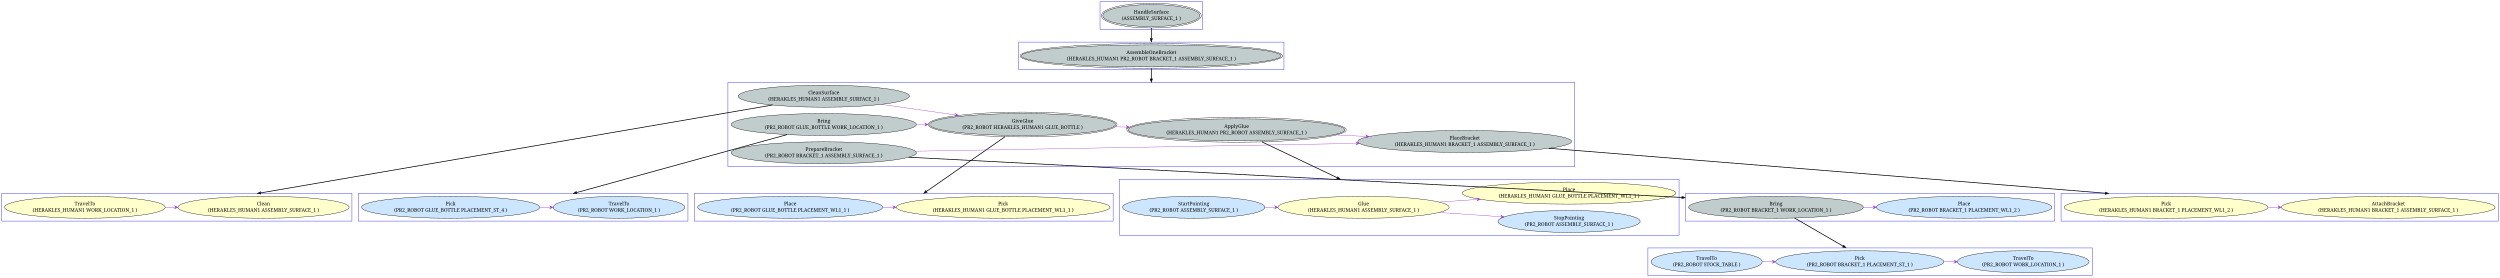
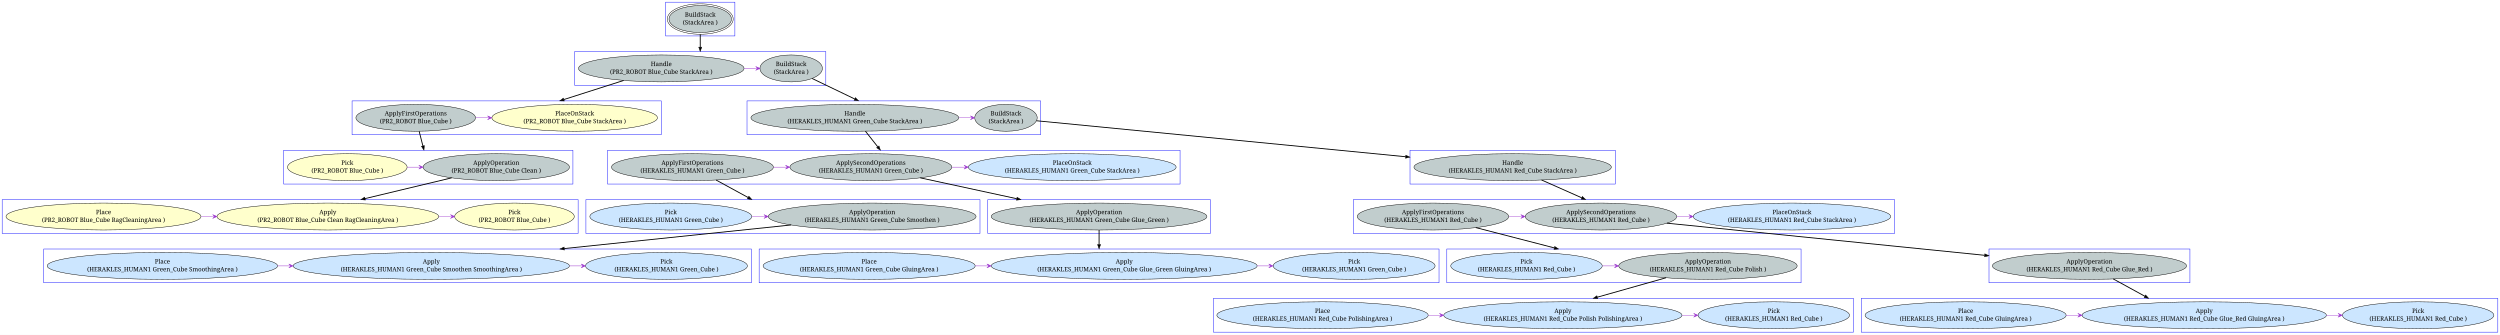
- <svg xmlns="http://www.w3.org/2000/svg" width="7068pt" height="784pt" viewBox="0.00 0.00 7068.00 784.00">
-   <g id="graph1" class="graph" transform="scale(1 1) rotate(0) translate(4 780)">
-     <polygon fill="white" stroke="white" points="-4,5 -4,-780 7065,-780 7065,5 -4,5" />
+ <svg xmlns="http://www.w3.org/2000/svg" width="5773pt" height="772pt" viewBox="0.00 0.00 5773.00 772.00">
+   <g id="graph1" class="graph" transform="scale(1 1) rotate(0) translate(4 768)">
+     <polygon fill="white" stroke="white" points="-4,5 -4,-768 5770,-768 5770,5 -4,5" />
    <g id="node1" class="node">
-       <polygon fill="none" stroke="blue" points="991,-233 1,-233 1,-155 991,-155 991,-233" />
-       <text text-anchor="middle" x="496" y="-190.4" font-family="Times Roman,serif" font-size="14.00"> </text>
+       <polygon fill="none" stroke="blue" points="1693,-763.002 1533,-763.002 1533,-685.002 1693,-685.002 1693,-763.002" />
+       <text text-anchor="middle" x="1613" y="-720.402" font-family="Times Roman,serif" font-size="14.00"> </text>
    </g>
    <g id="node2" class="node">
-       <polygon fill="none" stroke="blue" points="1941,-233 1009,-233 1009,-155 1941,-155 1941,-233" />
-       <text text-anchor="middle" x="1475" y="-190.4" font-family="Times Roman,serif" font-size="14.00"> </text>
+       <polygon fill="none" stroke="blue" points="1331,-307 1,-307 1,-229 1331,-229 1331,-307" />
+       <text text-anchor="middle" x="666" y="-264.4" font-family="Times Roman,serif" font-size="14.00"> </text>
    </g>
    <g id="node3" class="node">
-       <polygon fill="none" stroke="blue" points="3143,-233 1959,-233 1959,-155 3143,-155 3143,-233" />
-       <text text-anchor="middle" x="2551" y="-190.4" font-family="Times Roman,serif" font-size="14.00"> </text>
+       <polygon fill="none" stroke="blue" points="2399,-535 1721,-535 1721,-457 2399,-457 2399,-535" />
+       <text text-anchor="middle" x="2060" y="-492.4" font-family="Times Roman,serif" font-size="14.00"> </text>
    </g>
    <g id="node4" class="node">
-       <polygon fill="none" stroke="blue" points="4743,-273 3161,-273 3161,-115 4743,-115 4743,-273" />
-       <text text-anchor="middle" x="3952" y="-190.4" font-family="Times Roman,serif" font-size="14.00"> </text>
+       <polygon fill="none" stroke="blue" points="2721,-421 1399,-421 1399,-343 2721,-343 2721,-421" />
+       <text text-anchor="middle" x="2060" y="-378.4" font-family="Times Roman,serif" font-size="14.00"> </text>
    </g>
    <g id="node5" class="node">
-       <polygon fill="none" stroke="blue" points="3396,-774.998 3106,-774.998 3106,-696.998 3396,-696.998 3396,-774.998" />
-       <text text-anchor="middle" x="3251" y="-732.398" font-family="Times Roman,serif" font-size="14.00"> </text>
+       <polygon fill="none" stroke="blue" points="2259,-307 1349,-307 1349,-229 2259,-229 2259,-307" />
+       <text text-anchor="middle" x="1804" y="-264.4" font-family="Times Roman,serif" font-size="14.00"> </text>
    </g>
    <g id="node6" class="node">
-       <polygon fill="none" stroke="blue" points="3626,-661 2876,-661 2876,-583 3626,-583 3626,-661" />
-       <text text-anchor="middle" x="3251" y="-618.4" font-family="Times Roman,serif" font-size="14.00"> </text>
+       <polygon fill="none" stroke="blue" points="1903,-649 1323,-649 1323,-571 1903,-571 1903,-649" />
+       <text text-anchor="middle" x="1613" y="-606.4" font-family="Times Roman,serif" font-size="14.00"> </text>
    </g>
    <g id="node7" class="node">
-       <polygon fill="none" stroke="blue" points="5805,-233 4761,-233 4761,-155 5805,-155 5805,-233" />
-       <text text-anchor="middle" x="5283" y="-190.4" font-family="Times Roman,serif" font-size="14.00"> </text>
+       <polygon fill="none" stroke="blue" points="1731,-193 97.003,-193 97.003,-115 1731,-115 1731,-193" />
+       <text text-anchor="middle" x="914.003" y="-150.4" font-family="Times Roman,serif" font-size="14.00"> </text>
    </g>
    <g id="node8" class="node">
-       <polygon fill="none" stroke="blue" points="5911,-79 4655,-79 4655,-1 5911,-1 5911,-79" />
-       <text text-anchor="middle" x="5283" y="-36.4" font-family="Times Roman,serif" font-size="14.00"> </text>
+       <polygon fill="none" stroke="blue" points="2791,-307 2277,-307 2277,-229 2791,-229 2791,-307" />
+       <text text-anchor="middle" x="2534" y="-264.4" font-family="Times Roman,serif" font-size="14.00"> </text>
    </g>
    <g id="node9" class="node">
-       <polygon fill="none" stroke="blue" points="4448,-547 2054,-547 2054,-309 4448,-309 4448,-547" />
-       <text text-anchor="middle" x="3251" y="-424.4" font-family="Times Roman,serif" font-size="14.00"> </text>
+       <polygon fill="none" stroke="blue" points="3319,-193 1749,-193 1749,-115 3319,-115 3319,-193" />
+       <text text-anchor="middle" x="2534" y="-150.4" font-family="Times Roman,serif" font-size="14.00"> </text>
    </g>
    <g id="node10" class="node">
-       <polygon fill="none" stroke="blue" points="7059,-233 5823,-233 5823,-155 7059,-155 7059,-233" />
-       <text text-anchor="middle" x="6441" y="-190.4" font-family="Times Roman,serif" font-size="14.00"> </text>
+       <polygon fill="none" stroke="blue" points="3726,-421 3252,-421 3252,-343 3726,-343 3726,-421" />
+       <text text-anchor="middle" x="3489" y="-378.4" font-family="Times Roman,serif" font-size="14.00"> </text>
    </g>
    <g id="node11" class="node">
-       <ellipse fill="#c1cdcd" stroke="black" cx="3251" cy="-735.998" rx="137.179" ry="31.113" />
-       <ellipse fill="none" stroke="black" cx="3251" cy="-735.998" rx="141.179" ry="35.113" />
-       <text text-anchor="middle" x="3251" y="-741.398" font-family="Times Roman,serif" font-size="14.00">HandleSurface</text>
-       <text text-anchor="middle" x="3251" y="-723.398" font-family="Times Roman,serif" font-size="14.00">(ASSEMBLY_SURFACE_1 )</text>
+       <polygon fill="none" stroke="blue" points="4371,-307 3121,-307 3121,-229 4371,-229 4371,-307" />
+       <text text-anchor="middle" x="3746" y="-264.4" font-family="Times Roman,serif" font-size="14.00"> </text>
    </g>
    <g id="node12" class="node">
-       <ellipse fill="#c1cdcd" stroke="black" cx="3251" cy="-622" rx="367" ry="31.113" />
-       <ellipse fill="none" stroke="black" cx="3251" cy="-622" rx="371" ry="35.113" />
-       <text text-anchor="middle" x="3251" y="-627.4" font-family="Times Roman,serif" font-size="14.00">AssembleOneBracket</text>
-       <text text-anchor="middle" x="3251" y="-609.4" font-family="Times Roman,serif" font-size="14.00">(HERAKLES_HUMAN1 PR2_ROBOT BRACKET_1 ASSEMBLY_SURFACE_1 )</text>
+       <polygon fill="none" stroke="blue" points="4155,-193 3337,-193 3337,-115 4155,-115 4155,-193" />
+       <text text-anchor="middle" x="3746" y="-150.4" font-family="Times Roman,serif" font-size="14.00"> </text>
    </g>
    <g id="node13" class="node">
-       <ellipse fill="#c1cdcd" stroke="black" cx="2325" cy="-508" rx="242" ry="31.113" />
-       <text text-anchor="middle" x="2325" y="-513.4" font-family="Times Roman,serif" font-size="14.00">CleanSurface</text>
-       <text text-anchor="middle" x="2325" y="-495.4" font-family="Times Roman,serif" font-size="14.00">(HERAKLES_HUMAN1 ASSEMBLY_SURFACE_1 )</text>
+       <polygon fill="none" stroke="blue" points="4276,-79 2798,-79 2798,-1 4276,-1 4276,-79" />
+       <text text-anchor="middle" x="3537" y="-36.4" font-family="Times Roman,serif" font-size="14.00"> </text>
    </g>
    <g id="node14" class="node">
-       <ellipse fill="#c1cdcd" stroke="black" cx="2325" cy="-428" rx="261.837" ry="31.113" />
-       <text text-anchor="middle" x="2325" y="-433.4" font-family="Times Roman,serif" font-size="14.00">Bring</text>
-       <text text-anchor="middle" x="2325" y="-415.4" font-family="Times Roman,serif" font-size="14.00">(PR2_ROBOT GLUE_BOTTLE WORK_LOCATION_1 )</text>
+       <polygon fill="none" stroke="blue" points="1523,-535 809.003,-535 809.003,-457 1523,-457 1523,-535" />
+       <text text-anchor="middle" x="1166" y="-492.4" font-family="Times Roman,serif" font-size="14.00"> </text>
    </g>
    <g id="node15" class="node">
-       <ellipse fill="#c1cdcd" stroke="black" cx="2887" cy="-428" rx="263.044" ry="31.113" />
-       <ellipse fill="none" stroke="black" cx="2887" cy="-428" rx="267.044" ry="35.113" />
-       <text text-anchor="middle" x="2887" y="-433.4" font-family="Times Roman,serif" font-size="14.00">GiveGlue</text>
-       <text text-anchor="middle" x="2887" y="-415.4" font-family="Times Roman,serif" font-size="14.00">(PR2_ROBOT HERAKLES_HUMAN1 GLUE_BOTTLE )</text>
+       <polygon fill="none" stroke="blue" points="5053,-193 4589,-193 4589,-115 5053,-115 5053,-193" />
+       <text text-anchor="middle" x="4821" y="-150.4" font-family="Times Roman,serif" font-size="14.00"> </text>
    </g>
    <g id="node16" class="node">
-       <ellipse fill="#c1cdcd" stroke="black" cx="3492" cy="-413.001" rx="306.177" ry="31.113" />
-       <ellipse fill="none" stroke="black" cx="3492" cy="-413.001" rx="310.177" ry="35.113" />
-       <text text-anchor="middle" x="3492" y="-418.401" font-family="Times Roman,serif" font-size="14.00">ApplyGlue</text>
-       <text text-anchor="middle" x="3492" y="-400.401" font-family="Times Roman,serif" font-size="14.00">(HERAKLES_HUMAN1 PR2_ROBOT ASSEMBLY_SURFACE_1 )</text>
+       <polygon fill="none" stroke="blue" points="5764,-79 4294,-79 4294,-1 5764,-1 5764,-79" />
+       <text text-anchor="middle" x="5029" y="-36.4" font-family="Times Roman,serif" font-size="14.00"> </text>
    </g>
    <g id="node17" class="node">
-       <ellipse fill="#c1cdcd" stroke="black" cx="2325" cy="-348" rx="261.837" ry="31.113" />
-       <text text-anchor="middle" x="2325" y="-353.4" font-family="Times Roman,serif" font-size="14.00">PrepareBracket</text>
-       <text text-anchor="middle" x="2325" y="-335.4" font-family="Times Roman,serif" font-size="14.00">(PR2_ROBOT BRACKET_1 ASSEMBLY_SURFACE_1 )</text>
+       <polygon fill="none" stroke="blue" points="1319,-421 651.002,-421 651.002,-343 1319,-343 1319,-421" />
+       <text text-anchor="middle" x="985.002" y="-378.4" font-family="Times Roman,serif" font-size="14.00"> </text>
    </g>
    <g id="node18" class="node">
-       <ellipse fill="#c1cdcd" stroke="black" cx="4137" cy="-380" rx="302.141" ry="31.113" />
-       <text text-anchor="middle" x="4137" y="-385.4" font-family="Times Roman,serif" font-size="14.00">PlaceBracket</text>
-       <text text-anchor="middle" x="4137" y="-367.4" font-family="Times Roman,serif" font-size="14.00">(HERAKLES_HUMAN1 BRACKET_1 ASSEMBLY_SURFACE_1 )</text>
+       <ellipse fill="#c1cdcd" stroke="black" cx="1613" cy="-724.002" rx="72.125" ry="31.113" />
+       <ellipse fill="none" stroke="black" cx="1613" cy="-724.002" rx="76.125" ry="35.113" />
+       <text text-anchor="middle" x="1613" y="-729.402" font-family="Times Roman,serif" font-size="14.00">BuildStack</text>
+       <text text-anchor="middle" x="1613" y="-711.402" font-family="Times Roman,serif" font-size="14.00">(StackArea )</text>
    </g>
    <g id="node19" class="node">
-       <ellipse fill="#ffffcc" stroke="black" cx="236" cy="-194" rx="227" ry="31.113" />
-       <text text-anchor="middle" x="236" y="-199.4" font-family="Times Roman,serif" font-size="14.00">TravelTo</text>
-       <text text-anchor="middle" x="236" y="-181.4" font-family="Times Roman,serif" font-size="14.00">(HERAKLES_HUMAN1 WORK_LOCATION_1 )</text>
+       <ellipse fill="#c1cdcd" stroke="black" cx="1523" cy="-610" rx="191.126" ry="31.113" />
+       <text text-anchor="middle" x="1523" y="-615.4" font-family="Times Roman,serif" font-size="14.00">Handle</text>
+       <text text-anchor="middle" x="1523" y="-597.4" font-family="Times Roman,serif" font-size="14.00">(PR2_ROBOT Blue_Cube StackArea )</text>
    </g>
    <g id="node20" class="node">
-       <ellipse fill="#ffffcc" stroke="black" cx="741.002" cy="-194" rx="242" ry="31.113" />
-       <text text-anchor="middle" x="741.002" y="-199.4" font-family="Times Roman,serif" font-size="14.00">Clean</text>
-       <text text-anchor="middle" x="741.002" y="-181.4" font-family="Times Roman,serif" font-size="14.00">(HERAKLES_HUMAN1 ASSEMBLY_SURFACE_1 )</text>
+       <ellipse fill="#c1cdcd" stroke="black" cx="1823" cy="-610" rx="72.125" ry="31.113" />
+       <text text-anchor="middle" x="1823" y="-615.4" font-family="Times Roman,serif" font-size="14.00">BuildStack</text>
+       <text text-anchor="middle" x="1823" y="-597.4" font-family="Times Roman,serif" font-size="14.00">(StackArea )</text>
    </g>
    <g id="node21" class="node">
-       <ellipse fill="#cce6ff" stroke="black" cx="1270" cy="-194" rx="251.937" ry="31.113" />
-       <text text-anchor="middle" x="1270" y="-199.4" font-family="Times Roman,serif" font-size="14.00">Pick</text>
-       <text text-anchor="middle" x="1270" y="-181.4" font-family="Times Roman,serif" font-size="14.00">(PR2_ROBOT GLUE_BOTTLE PLACEMENT_ST_4 )</text>
+       <ellipse fill="#c1cdcd" stroke="black" cx="956.001" cy="-496" rx="138.093" ry="31.113" />
+       <text text-anchor="middle" x="956.001" y="-501.4" font-family="Times Roman,serif" font-size="14.00">ApplyFirstOperations</text>
+       <text text-anchor="middle" x="956.001" y="-483.4" font-family="Times Roman,serif" font-size="14.00">(PR2_ROBOT Blue_Cube )</text>
    </g>
    <g id="node22" class="node">
-       <ellipse fill="#cce6ff" stroke="black" cx="1746" cy="-194" rx="186.176" ry="31.113" />
-       <text text-anchor="middle" x="1746" y="-199.4" font-family="Times Roman,serif" font-size="14.00">TravelTo</text>
-       <text text-anchor="middle" x="1746" y="-181.4" font-family="Times Roman,serif" font-size="14.00">(PR2_ROBOT WORK_LOCATION_1 )</text>
+       <ellipse fill="#ffffcc" stroke="black" cx="1323.01" cy="-496" rx="191.126" ry="31.113" />
+       <text text-anchor="middle" x="1323.01" y="-501.4" font-family="Times Roman,serif" font-size="14.00">PlaceOnStack</text>
+       <text text-anchor="middle" x="1323.01" y="-483.4" font-family="Times Roman,serif" font-size="14.00">(PR2_ROBOT Blue_Cube StackArea )</text>
    </g>
    <g id="node23" class="node">
-       <ellipse fill="#cce6ff" stroke="black" cx="2230" cy="-194" rx="261.837" ry="31.113" />
-       <text text-anchor="middle" x="2230" y="-199.4" font-family="Times Roman,serif" font-size="14.00">Place</text>
-       <text text-anchor="middle" x="2230" y="-181.4" font-family="Times Roman,serif" font-size="14.00">(PR2_ROBOT GLUE_BOTTLE PLACEMENT_WL1_1 )</text>
+       <ellipse fill="#ffffcc" stroke="black" cx="798.004" cy="-382" rx="138.093" ry="31.113" />
+       <text text-anchor="middle" x="798.004" y="-387.4" font-family="Times Roman,serif" font-size="14.00">Pick</text>
+       <text text-anchor="middle" x="798.004" y="-369.4" font-family="Times Roman,serif" font-size="14.00">(PR2_ROBOT Blue_Cube )</text>
    </g>
    <g id="node24" class="node">
-       <ellipse fill="#ffffcc" stroke="black" cx="2832" cy="-194" rx="302.141" ry="31.113" />
-       <text text-anchor="middle" x="2832" y="-199.4" font-family="Times Roman,serif" font-size="14.00">Pick</text>
-       <text text-anchor="middle" x="2832" y="-181.4" font-family="Times Roman,serif" font-size="14.00">(HERAKLES_HUMAN1 GLUE_BOTTLE PLACEMENT_WL1_1 )</text>
+       <ellipse fill="#c1cdcd" stroke="black" cx="1142.01" cy="-382" rx="169" ry="31.113" />
+       <text text-anchor="middle" x="1142.01" y="-387.4" font-family="Times Roman,serif" font-size="14.00">ApplyOperation</text>
+       <text text-anchor="middle" x="1142.01" y="-369.4" font-family="Times Roman,serif" font-size="14.00">(PR2_ROBOT Blue_Cube Clean )</text>
    </g>
    <g id="node25" class="node">
-       <ellipse fill="#cce6ff" stroke="black" cx="3371" cy="-194" rx="201.025" ry="31.113" />
-       <text text-anchor="middle" x="3371" y="-199.4" font-family="Times Roman,serif" font-size="14.00">StartPointing</text>
-       <text text-anchor="middle" x="3371" y="-181.4" font-family="Times Roman,serif" font-size="14.00">(PR2_ROBOT ASSEMBLY_SURFACE_1 )</text>
+       <ellipse fill="#ffffcc" stroke="black" cx="235" cy="-268" rx="225.067" ry="31.113" />
+       <text text-anchor="middle" x="235" y="-273.4" font-family="Times Roman,serif" font-size="14.00">Place</text>
+       <text text-anchor="middle" x="235" y="-255.4" font-family="Times Roman,serif" font-size="14.00">(PR2_ROBOT Blue_Cube RagCleaningArea )</text>
    </g>
    <g id="node26" class="node">
-       <ellipse fill="#ffffcc" stroke="black" cx="3851" cy="-194" rx="242" ry="31.113" />
-       <text text-anchor="middle" x="3851" y="-199.4" font-family="Times Roman,serif" font-size="14.00">Glue</text>
-       <text text-anchor="middle" x="3851" y="-181.4" font-family="Times Roman,serif" font-size="14.00">(HERAKLES_HUMAN1 ASSEMBLY_SURFACE_1 )</text>
+       <ellipse fill="#ffffcc" stroke="black" cx="752.997" cy="-268" rx="256" ry="31.113" />
+       <text text-anchor="middle" x="752.997" y="-273.4" font-family="Times Roman,serif" font-size="14.00">Apply</text>
+       <text text-anchor="middle" x="752.997" y="-255.4" font-family="Times Roman,serif" font-size="14.00">(PR2_ROBOT Blue_Cube Clean RagCleaningArea )</text>
    </g>
    <g id="node27" class="node">
-       <ellipse fill="#cce6ff" stroke="black" cx="4432" cy="-154" rx="201.025" ry="31.113" />
-       <text text-anchor="middle" x="4432" y="-159.4" font-family="Times Roman,serif" font-size="14.00">StopPointing</text>
-       <text text-anchor="middle" x="4432" y="-141.4" font-family="Times Roman,serif" font-size="14.00">(PR2_ROBOT ASSEMBLY_SURFACE_1 )</text>
+       <ellipse fill="#ffffcc" stroke="black" cx="1184" cy="-268" rx="138.093" ry="31.113" />
+       <text text-anchor="middle" x="1184" y="-273.4" font-family="Times Roman,serif" font-size="14.00">Pick</text>
+       <text text-anchor="middle" x="1184" y="-255.4" font-family="Times Roman,serif" font-size="14.00">(PR2_ROBOT Blue_Cube )</text>
    </g>
    <g id="node28" class="node">
-       <ellipse fill="#ffffcc" stroke="black" cx="4432" cy="-234.001" rx="302.141" ry="31.113" />
-       <text text-anchor="middle" x="4432" y="-239.401" font-family="Times Roman,serif" font-size="14.00">Place</text>
-       <text text-anchor="middle" x="4432" y="-221.401" font-family="Times Roman,serif" font-size="14.00">(HERAKLES_HUMAN1 GLUE_BOTTLE PLACEMENT_WL1_1 )</text>
+       <ellipse fill="#c1cdcd" stroke="black" cx="1970" cy="-496" rx="239.916" ry="31.113" />
+       <text text-anchor="middle" x="1970" y="-501.4" font-family="Times Roman,serif" font-size="14.00">Handle</text>
+       <text text-anchor="middle" x="1970" y="-483.4" font-family="Times Roman,serif" font-size="14.00">(HERAKLES_HUMAN1 Green_Cube StackArea )</text>
    </g>
    <g id="node29" class="node">
-       <ellipse fill="#c1cdcd" stroke="black" cx="5017" cy="-194" rx="246.987" ry="31.113" />
-       <text text-anchor="middle" x="5017" y="-199.4" font-family="Times Roman,serif" font-size="14.00">Bring</text>
-       <text text-anchor="middle" x="5017" y="-181.4" font-family="Times Roman,serif" font-size="14.00">(PR2_ROBOT BRACKET_1 WORK_LOCATION_1 )</text>
+       <ellipse fill="#c1cdcd" stroke="black" cx="2319" cy="-496" rx="72.125" ry="31.113" />
+       <text text-anchor="middle" x="2319" y="-501.4" font-family="Times Roman,serif" font-size="14.00">BuildStack</text>
+       <text text-anchor="middle" x="2319" y="-483.4" font-family="Times Roman,serif" font-size="14.00">(StackArea )</text>
    </g>
    <g id="node30" class="node">
-       <ellipse fill="#cce6ff" stroke="black" cx="5549" cy="-194" rx="248.194" ry="31.113" />
-       <text text-anchor="middle" x="5549" y="-199.4" font-family="Times Roman,serif" font-size="14.00">Place</text>
-       <text text-anchor="middle" x="5549" y="-181.4" font-family="Times Roman,serif" font-size="14.00">(PR2_ROBOT BRACKET_1 PLACEMENT_WL1_2 )</text>
+       <ellipse fill="#c1cdcd" stroke="black" cx="1595" cy="-382" rx="186.884" ry="31.113" />
+       <text text-anchor="middle" x="1595" y="-387.4" font-family="Times Roman,serif" font-size="14.00">ApplyFirstOperations</text>
+       <text text-anchor="middle" x="1595" y="-369.4" font-family="Times Roman,serif" font-size="14.00">(HERAKLES_HUMAN1 Green_Cube )</text>
    </g>
    <g id="node31" class="node">
-       <ellipse fill="#cce6ff" stroke="black" cx="4821" cy="-40" rx="157.184" ry="31.113" />
-       <text text-anchor="middle" x="4821" y="-45.4" font-family="Times Roman,serif" font-size="14.00">TravelTo</text>
-       <text text-anchor="middle" x="4821" y="-27.4" font-family="Times Roman,serif" font-size="14.00">(PR2_ROBOT STOCK_TABLE )</text>
+       <ellipse fill="#c1cdcd" stroke="black" cx="2007" cy="-382" rx="186.884" ry="31.113" />
+       <text text-anchor="middle" x="2007" y="-387.4" font-family="Times Roman,serif" font-size="14.00">ApplySecondOperations</text>
+       <text text-anchor="middle" x="2007" y="-369.4" font-family="Times Roman,serif" font-size="14.00">(HERAKLES_HUMAN1 Green_Cube )</text>
    </g>
    <g id="node32" class="node">
-       <ellipse fill="#cce6ff" stroke="black" cx="5254" cy="-40" rx="237.795" ry="31.113" />
-       <text text-anchor="middle" x="5254" y="-45.4" font-family="Times Roman,serif" font-size="14.00">Pick</text>
-       <text text-anchor="middle" x="5254" y="-27.4" font-family="Times Roman,serif" font-size="14.00">(PR2_ROBOT BRACKET_1 PLACEMENT_ST_1 )</text>
+       <ellipse fill="#cce6ff" stroke="black" cx="2472" cy="-382" rx="239.916" ry="31.113" />
+       <text text-anchor="middle" x="2472" y="-387.4" font-family="Times Roman,serif" font-size="14.00">PlaceOnStack</text>
+       <text text-anchor="middle" x="2472" y="-369.4" font-family="Times Roman,serif" font-size="14.00">(HERAKLES_HUMAN1 Green_Cube StackArea )</text>
    </g>
    <g id="node33" class="node">
-       <ellipse fill="#cce6ff" stroke="black" cx="5716" cy="-40" rx="186.176" ry="31.113" />
-       <text text-anchor="middle" x="5716" y="-45.4" font-family="Times Roman,serif" font-size="14.00">TravelTo</text>
-       <text text-anchor="middle" x="5716" y="-27.4" font-family="Times Roman,serif" font-size="14.00">(PR2_ROBOT WORK_LOCATION_1 )</text>
+       <ellipse fill="#cce6ff" stroke="black" cx="1545" cy="-268" rx="186.884" ry="31.113" />
+       <text text-anchor="middle" x="1545" y="-273.4" font-family="Times Roman,serif" font-size="14.00">Pick</text>
+       <text text-anchor="middle" x="1545" y="-255.4" font-family="Times Roman,serif" font-size="14.00">(HERAKLES_HUMAN1 Green_Cube )</text>
    </g>
    <g id="node34" class="node">
-       <ellipse fill="#ffffcc" stroke="black" cx="6120" cy="-194" rx="288" ry="31.113" />
-       <text text-anchor="middle" x="6120" y="-199.4" font-family="Times Roman,serif" font-size="14.00">Pick</text>
-       <text text-anchor="middle" x="6120" y="-181.4" font-family="Times Roman,serif" font-size="14.00">(HERAKLES_HUMAN1 BRACKET_1 PLACEMENT_WL1_2 )</text>
+       <ellipse fill="#c1cdcd" stroke="black" cx="2010" cy="-268" rx="239.916" ry="31.113" />
+       <text text-anchor="middle" x="2010" y="-273.4" font-family="Times Roman,serif" font-size="14.00">ApplyOperation</text>
+       <text text-anchor="middle" x="2010" y="-255.4" font-family="Times Roman,serif" font-size="14.00">(HERAKLES_HUMAN1 Green_Cube Smoothen )</text>
    </g>
    <g id="node35" class="node">
-       <ellipse fill="#ffffcc" stroke="black" cx="6748" cy="-194" rx="302.141" ry="31.113" />
-       <text text-anchor="middle" x="6748" y="-199.4" font-family="Times Roman,serif" font-size="14.00">AttachBracket</text>
-       <text text-anchor="middle" x="6748" y="-181.4" font-family="Times Roman,serif" font-size="14.00">(HERAKLES_HUMAN1 BRACKET_1 ASSEMBLY_SURFACE_1 )</text>
+       <ellipse fill="#cce6ff" stroke="black" cx="371.003" cy="-154" rx="266" ry="31.113" />
+       <text text-anchor="middle" x="371.003" y="-159.4" font-family="Times Roman,serif" font-size="14.00">Place</text>
+       <text text-anchor="middle" x="371.003" y="-141.4" font-family="Times Roman,serif" font-size="14.00">(HERAKLES_HUMAN1 Green_Cube SmoothingArea )</text>
+     </g>
+     <g id="node36" class="node">
+       <ellipse fill="#cce6ff" stroke="black" cx="992.001" cy="-154" rx="319" ry="31.113" />
+       <text text-anchor="middle" x="992.001" y="-159.4" font-family="Times Roman,serif" font-size="14.00">Apply</text>
+       <text text-anchor="middle" x="992.001" y="-141.4" font-family="Times Roman,serif" font-size="14.00">(HERAKLES_HUMAN1 Green_Cube Smoothen SmoothingArea )</text>
+     </g>
+     <g id="node37" class="node">
+       <ellipse fill="#cce6ff" stroke="black" cx="1535" cy="-154" rx="186.884" ry="31.113" />
+       <text text-anchor="middle" x="1535" y="-159.4" font-family="Times Roman,serif" font-size="14.00">Pick</text>
+       <text text-anchor="middle" x="1535" y="-141.4" font-family="Times Roman,serif" font-size="14.00">(HERAKLES_HUMAN1 Green_Cube )</text>
+     </g>
+     <g id="node38" class="node">
+       <ellipse fill="#c1cdcd" stroke="black" cx="2534" cy="-268" rx="249" ry="31.113" />
+       <text text-anchor="middle" x="2534" y="-273.4" font-family="Times Roman,serif" font-size="14.00">ApplyOperation</text>
+       <text text-anchor="middle" x="2534" y="-255.4" font-family="Times Roman,serif" font-size="14.00">(HERAKLES_HUMAN1 Green_Cube Glue_Green )</text>
+     </g>
+     <g id="node39" class="node">
+       <ellipse fill="#cce6ff" stroke="black" cx="2003" cy="-154" rx="244.866" ry="31.113" />
+       <text text-anchor="middle" x="2003" y="-159.4" font-family="Times Roman,serif" font-size="14.00">Place</text>
+       <text text-anchor="middle" x="2003" y="-141.4" font-family="Times Roman,serif" font-size="14.00">(HERAKLES_HUMAN1 Green_Cube GluingArea )</text>
+     </g>
+     <g id="node40" class="node">
+       <ellipse fill="#cce6ff" stroke="black" cx="2592.01" cy="-154" rx="307" ry="31.113" />
+       <text text-anchor="middle" x="2592.01" y="-159.4" font-family="Times Roman,serif" font-size="14.00">Apply</text>
+       <text text-anchor="middle" x="2592.01" y="-141.4" font-family="Times Roman,serif" font-size="14.00">(HERAKLES_HUMAN1 Green_Cube Glue_Green GluingArea )</text>
+     </g>
+     <g id="node41" class="node">
+       <ellipse fill="#cce6ff" stroke="black" cx="3123.01" cy="-154" rx="186.884" ry="31.113" />
+       <text text-anchor="middle" x="3123.01" y="-159.4" font-family="Times Roman,serif" font-size="14.00">Pick</text>
+       <text text-anchor="middle" x="3123.01" y="-141.4" font-family="Times Roman,serif" font-size="14.00">(HERAKLES_HUMAN1 Green_Cube )</text>
+     </g>
+     <g id="node42" class="node">
+       <ellipse fill="#c1cdcd" stroke="black" cx="3489" cy="-382" rx="227.896" ry="31.113" />
+       <text text-anchor="middle" x="3489" y="-387.4" font-family="Times Roman,serif" font-size="14.00">Handle</text>
+       <text text-anchor="middle" x="3489" y="-369.4" font-family="Times Roman,serif" font-size="14.00">(HERAKLES_HUMAN1 Red_Cube StackArea )</text>
+     </g>
+     <g id="node43" class="node">
+       <ellipse fill="#c1cdcd" stroke="black" cx="3305" cy="-268" rx="174.863" ry="31.113" />
+       <text text-anchor="middle" x="3305" y="-273.4" font-family="Times Roman,serif" font-size="14.00">ApplyFirstOperations</text>
+       <text text-anchor="middle" x="3305" y="-255.4" font-family="Times Roman,serif" font-size="14.00">(HERAKLES_HUMAN1 Red_Cube )</text>
+     </g>
+     <g id="node44" class="node">
+       <ellipse fill="#c1cdcd" stroke="black" cx="3693" cy="-268" rx="174.863" ry="31.113" />
+       <text text-anchor="middle" x="3693" y="-273.4" font-family="Times Roman,serif" font-size="14.00">ApplySecondOperations</text>
+       <text text-anchor="middle" x="3693" y="-255.4" font-family="Times Roman,serif" font-size="14.00">(HERAKLES_HUMAN1 Red_Cube )</text>
+     </g>
+     <g id="node45" class="node">
+       <ellipse fill="#cce6ff" stroke="black" cx="4134" cy="-268" rx="227.896" ry="31.113" />
+       <text text-anchor="middle" x="4134" y="-273.4" font-family="Times Roman,serif" font-size="14.00">PlaceOnStack</text>
+       <text text-anchor="middle" x="4134" y="-255.4" font-family="Times Roman,serif" font-size="14.00">(HERAKLES_HUMAN1 Red_Cube StackArea )</text>
+     </g>
+     <g id="node46" class="node">
+       <ellipse fill="#cce6ff" stroke="black" cx="3521" cy="-154" rx="174.863" ry="31.113" />
+       <text text-anchor="middle" x="3521" y="-159.4" font-family="Times Roman,serif" font-size="14.00">Pick</text>
+       <text text-anchor="middle" x="3521" y="-141.4" font-family="Times Roman,serif" font-size="14.00">(HERAKLES_HUMAN1 Red_Cube )</text>
+     </g>
+     <g id="node47" class="node">
+       <ellipse fill="#c1cdcd" stroke="black" cx="3940" cy="-154" rx="205.975" ry="31.113" />
+       <text text-anchor="middle" x="3940" y="-159.4" font-family="Times Roman,serif" font-size="14.00">ApplyOperation</text>
+       <text text-anchor="middle" x="3940" y="-141.4" font-family="Times Roman,serif" font-size="14.00">(HERAKLES_HUMAN1 Red_Cube Polish )</text>
+     </g>
+     <g id="node48" class="node">
+       <ellipse fill="#cce6ff" stroke="black" cx="3050" cy="-40" rx="244" ry="31.113" />
+       <text text-anchor="middle" x="3050" y="-45.4" font-family="Times Roman,serif" font-size="14.00">Place</text>
+       <text text-anchor="middle" x="3050" y="-27.4" font-family="Times Roman,serif" font-size="14.00">(HERAKLES_HUMAN1 Red_Cube PolishingArea )</text>
+     </g>
+     <g id="node49" class="node">
+       <ellipse fill="#cce6ff" stroke="black" cx="3605" cy="-40" rx="275.065" ry="31.113" />
+       <text text-anchor="middle" x="3605" y="-45.4" font-family="Times Roman,serif" font-size="14.00">Apply</text>
+       <text text-anchor="middle" x="3605" y="-27.4" font-family="Times Roman,serif" font-size="14.00">(HERAKLES_HUMAN1 Red_Cube Polish PolishingArea )</text>
+     </g>
+     <g id="node50" class="node">
+       <ellipse fill="#cce6ff" stroke="black" cx="4092" cy="-40" rx="174.863" ry="31.113" />
+       <text text-anchor="middle" x="4092" y="-45.4" font-family="Times Roman,serif" font-size="14.00">Pick</text>
+       <text text-anchor="middle" x="4092" y="-27.4" font-family="Times Roman,serif" font-size="14.00">(HERAKLES_HUMAN1 Red_Cube )</text>
+     </g>
+     <g id="node51" class="node">
+       <ellipse fill="#c1cdcd" stroke="black" cx="4821" cy="-154" rx="224.153" ry="31.113" />
+       <text text-anchor="middle" x="4821" y="-159.4" font-family="Times Roman,serif" font-size="14.00">ApplyOperation</text>
+       <text text-anchor="middle" x="4821" y="-141.4" font-family="Times Roman,serif" font-size="14.00">(HERAKLES_HUMAN1 Red_Cube Glue_Red )</text>
+     </g>
+     <g id="node52" class="node">
+       <ellipse fill="#cce6ff" stroke="black" cx="4535" cy="-40" rx="232.138" ry="31.113" />
+       <text text-anchor="middle" x="4535" y="-45.4" font-family="Times Roman,serif" font-size="14.00">Place</text>
+       <text text-anchor="middle" x="4535" y="-27.4" font-family="Times Roman,serif" font-size="14.00">(HERAKLES_HUMAN1 Red_Cube GluingArea )</text>
+     </g>
+     <g id="node53" class="node">
+       <ellipse fill="#cce6ff" stroke="black" cx="5086" cy="-40" rx="282.136" ry="31.113" />
+       <text text-anchor="middle" x="5086" y="-45.4" font-family="Times Roman,serif" font-size="14.00">Apply</text>
+       <text text-anchor="middle" x="5086" y="-27.4" font-family="Times Roman,serif" font-size="14.00">(HERAKLES_HUMAN1 Red_Cube Glue_Red GluingArea )</text>
+     </g>
+     <g id="node54" class="node">
+       <ellipse fill="#cce6ff" stroke="black" cx="5580" cy="-40" rx="174.863" ry="31.113" />
+       <text text-anchor="middle" x="5580" y="-45.4" font-family="Times Roman,serif" font-size="14.00">Pick</text>
+       <text text-anchor="middle" x="5580" y="-27.4" font-family="Times Roman,serif" font-size="14.00">(HERAKLES_HUMAN1 Red_Cube )</text>
+     </g>
+     <g id="edge21" class="edge">
+       <path fill="none" stroke="black" stroke-width="2" d="M1613,-688.868C1613,-679.545 1613,-669.302 1613,-659.374" />
+       <polygon fill="black" stroke="black" points="1616.5,-659.193 1613,-649.193 1609.5,-659.193 1616.5,-659.193" />
+     </g>
+     <g id="edge22" class="edge">
+       <path fill="none" stroke="black" stroke-width="2" d="M1436.13,-582.258C1394.7,-569.029 1344.24,-552.915 1298.19,-538.212" />
+       <polygon fill="black" stroke="black" points="1299.03,-534.805 1288.44,-535.097 1296.9,-541.474 1299.03,-534.805" />
+     </g>
+     <g id="edge1" class="edge">
+       <path fill="none" stroke="#9a32cd" d="M1714.27,-610C1723.36,-610 1732.23,-610 1740.74,-610" />
+       <polygon fill="#9a32cd" stroke="#9a32cd" points="1750.92,-610 1740.92,-614.5 1745.92,-610 1740.92,-610 1740.92,-610 1740.92,-610 1745.92,-610 1740.92,-605.5 1750.92,-610 1750.92,-610" />
+     </g>
+     <g id="edge23" class="edge">
+       <path fill="none" stroke="black" stroke-width="2" d="M1871.25,-586.793C1899.45,-573.225 1935.97,-555.66 1969.36,-539.599" />
+       <polygon fill="black" stroke="black" points="1971.19,-542.603 1978.68,-535.114 1968.16,-536.295 1971.19,-542.603" />
+     </g>
+     <g id="edge24" class="edge">
+       <path fill="none" stroke="black" stroke-width="2" d="M963.926,-464.849C966.572,-454.447 969.589,-442.589 972.496,-431.159" />
+       <polygon fill="black" stroke="black" points="975.938,-431.827 975.012,-421.272 969.154,-430.101 975.938,-431.827" />
+     </g>
+     <g id="edge2" class="edge">
+       <path fill="none" stroke="#9a32cd" d="M1094.23,-496C1103.25,-496 1112.44,-496 1121.68,-496" />
+       <polygon fill="#9a32cd" stroke="#9a32cd" points="1131.73,-496 1121.73,-500.5 1126.73,-496 1121.73,-496 1121.73,-496 1121.73,-496 1126.73,-496 1121.73,-491.5 1131.73,-496 1131.73,-496" />
+     </g>
+     <g id="edge3" class="edge">
+       <path fill="none" stroke="#9a32cd" d="M936.436,-382C945.185,-382 954.055,-382 962.95,-382" />
+       <polygon fill="#9a32cd" stroke="#9a32cd" points="972.998,-382 962.998,-386.5 967.998,-382 962.998,-382 962.998,-382 962.998,-382 967.998,-382 962.998,-377.5 972.998,-382 972.998,-382" />
+     </g>
+     <g id="edge25" class="edge">
+       <path fill="none" stroke="black" stroke-width="2" d="M1039.01,-357.334C980.648,-343.356 906.098,-325.502 839.01,-309.435" />
+       <polygon fill="black" stroke="black" points="839.709,-306.003 829.169,-307.078 838.079,-312.811 839.709,-306.003" />
+     </g>
+     <g id="edge4" class="edge">
+       <path fill="none" stroke="#9a32cd" d="M460.318,-268C469.139,-268 478.013,-268 486.899,-268" />
+       <polygon fill="#9a32cd" stroke="#9a32cd" points="496.933,-268 486.933,-272.5 491.933,-268 486.933,-268 486.933,-268 486.933,-268 491.933,-268 486.933,-263.5 496.933,-268 496.933,-268" />
+     </g>
+     <g id="edge5" class="edge">
+       <path fill="none" stroke="#9a32cd" d="M1009.01,-268C1018.05,-268 1026.99,-268 1035.77,-268" />
+       <polygon fill="#9a32cd" stroke="#9a32cd" points="1046,-268 1036,-272.5 1041,-268 1036,-268 1036,-268 1036,-268 1041,-268 1036,-263.5 1046,-268 1046,-268" />
+     </g>
+     <g id="edge26" class="edge">
+       <path fill="none" stroke="black" stroke-width="2" d="M1994.35,-465.15C2003.15,-454.007 2013.29,-441.162 2022.93,-428.952" />
+       <polygon fill="black" stroke="black" points="2025.72,-431.062 2029.17,-421.044 2020.23,-426.724 2025.72,-431.062" />
+     </g>
+     <g id="edge6" class="edge">
+       <path fill="none" stroke="#9a32cd" d="M2210.01,-496C2219.19,-496 2228.09,-496 2236.58,-496" />
+       <polygon fill="#9a32cd" stroke="#9a32cd" points="2246.73,-496 2236.73,-500.5 2241.73,-496 2236.73,-496 2236.73,-496 2236.73,-496 2241.73,-496 2236.73,-491.5 2246.73,-496 2246.73,-496" />
+     </g>
+     <g id="edge27" class="edge">
+       <path fill="none" stroke="black" stroke-width="2" d="M2389.55,-489.126C2554.44,-473.059 2971.54,-432.419 3241.97,-406.07" />
+       <polygon fill="black" stroke="black" points="3242.31,-409.553 3251.92,-405.1 3241.63,-402.586 3242.31,-409.553" />
+     </g>
+     <g id="edge28" class="edge">
+       <path fill="none" stroke="black" stroke-width="2" d="M1649.64,-352.197C1672.15,-339.917 1698.7,-325.437 1723.37,-311.98" />
+       <polygon fill="black" stroke="black" points="1725.26,-314.936 1732.36,-307.075 1721.91,-308.791 1725.26,-314.936" />
+     </g>
+     <g id="edge7" class="edge">
+       <path fill="none" stroke="#9a32cd" d="M1782.01,-382C1791.23,-382 1800.5,-382 1809.74,-382" />
+       <polygon fill="#9a32cd" stroke="#9a32cd" points="1819.76,-382 1809.76,-386.5 1814.76,-382 1809.76,-382 1809.76,-382 1809.76,-382 1814.76,-382 1809.76,-377.5 1819.76,-382 1819.76,-382" />
+     </g>
+     <g id="edge29" class="edge">
+       <path fill="none" stroke="black" stroke-width="2" d="M2121.03,-357.334C2185.98,-343.283 2269.04,-325.315 2343.62,-309.183" />
+       <polygon fill="black" stroke="black" points="2344.58,-312.557 2353.61,-307.022 2343.1,-305.715 2344.58,-312.557" />
+     </g>
+     <g id="edge8" class="edge">
+       <path fill="none" stroke="#9a32cd" d="M2194.12,-382C2203.3,-382 2212.57,-382 2221.88,-382" />
+       <polygon fill="#9a32cd" stroke="#9a32cd" points="2231.99,-382 2221.99,-386.5 2226.99,-382 2221.99,-382 2221.99,-382 2221.99,-382 2226.99,-382 2221.99,-377.5 2231.99,-382 2231.99,-382" />
+     </g>
+     <g id="edge9" class="edge">
+       <path fill="none" stroke="#9a32cd" d="M1732.13,-268C1741.3,-268 1750.57,-268 1759.88,-268" />
+       <polygon fill="#9a32cd" stroke="#9a32cd" points="1770,-268 1760,-272.5 1765,-268 1760,-268 1760,-268 1760,-268 1765,-268 1760,-263.5 1770,-268 1770,-268" />
+     </g>
+     <g id="edge30" class="edge">
+       <path fill="none" stroke="black" stroke-width="2" d="M1822.84,-248.532C1679.43,-233.615 1476.67,-212.525 1299.04,-194.049" />
+       <polygon fill="black" stroke="black" points="1299.3,-190.557 1288.99,-193.004 1298.57,-197.52 1299.3,-190.557" />
+     </g>
+     <g id="edge10" class="edge">
+       <path fill="none" stroke="#9a32cd" d="M637.064,-154C645.582,-154 654.146,-154 662.729,-154" />
+       <polygon fill="#9a32cd" stroke="#9a32cd" points="672.811,-154 662.811,-158.5 667.811,-154 662.811,-154 662.811,-154 662.811,-154 667.811,-154 662.811,-149.5 672.811,-154 672.811,-154" />
+     </g>
+     <g id="edge11" class="edge">
+       <path fill="none" stroke="#9a32cd" d="M1311.01,-154C1319.97,-154 1328.86,-154 1337.63,-154" />
+       <polygon fill="#9a32cd" stroke="#9a32cd" points="1347.88,-154 1337.88,-158.5 1342.88,-154 1337.88,-154 1337.88,-154 1337.88,-154 1342.88,-154 1337.88,-149.5 1347.88,-154 1347.88,-154" />
+     </g>
+     <g id="edge31" class="edge">
+       <path fill="none" stroke="black" stroke-width="2" d="M2534,-236.849C2534,-226.552 2534,-214.828 2534,-203.505" />
+       <polygon fill="black" stroke="black" points="2537.5,-203.272 2534,-193.272 2530.5,-203.272 2537.5,-203.272" />
+     </g>
+     <g id="edge12" class="edge">
+       <path fill="none" stroke="#9a32cd" d="M2248.1,-154C2256.94,-154 2265.83,-154 2274.76,-154" />
+       <polygon fill="#9a32cd" stroke="#9a32cd" points="2284.85,-154 2274.85,-158.5 2279.85,-154 2274.85,-154 2274.85,-154 2274.85,-154 2279.85,-154 2274.85,-149.5 2284.85,-154 2284.85,-154" />
+     </g>
+     <g id="edge13" class="edge">
+       <path fill="none" stroke="#9a32cd" d="M2899.35,-154C2908.17,-154 2916.93,-154 2925.58,-154" />
+       <polygon fill="#9a32cd" stroke="#9a32cd" points="2935.69,-154 2925.69,-158.5 2930.69,-154 2925.69,-154 2925.69,-154 2925.69,-154 2930.69,-154 2925.69,-149.5 2935.69,-154 2935.69,-154" />
+     </g>
+     <g id="edge32" class="edge">
+       <path fill="none" stroke="black" stroke-width="2" d="M3555.85,-352.346C3584.02,-339.85 3617.37,-325.057 3648.21,-311.376" />
+       <polygon fill="black" stroke="black" points="3649.97,-314.423 3657.7,-307.169 3647.14,-308.025 3649.97,-314.423" />
+     </g>
+     <g id="edge33" class="edge">
+       <path fill="none" stroke="black" stroke-width="2" d="M3403.97,-242.416C3457.25,-228.642 3524.31,-211.309 3584.89,-195.647" />
+       <polygon fill="black" stroke="black" points="3586.14,-198.939 3594.95,-193.048 3584.39,-192.162 3586.14,-198.939" />
+     </g>
+     <g id="edge14" class="edge">
+       <path fill="none" stroke="#9a32cd" d="M3480.27,-268C3489.32,-268 3498.42,-268 3507.5,-268" />
+       <polygon fill="#9a32cd" stroke="#9a32cd" points="3517.73,-268 3507.73,-272.5 3512.73,-268 3507.73,-268 3507.73,-268 3507.73,-268 3512.73,-268 3507.73,-263.5 3517.73,-268 3517.73,-268" />
+     </g>
+     <g id="edge34" class="edge">
+       <path fill="none" stroke="black" stroke-width="2" d="M3845.13,-252.625C4033.39,-233.599 4356.28,-200.966 4578.77,-178.48" />
+       <polygon fill="black" stroke="black" points="4579.36,-181.939 4588.96,-177.451 4578.66,-174.974 4579.36,-181.939" />
+     </g>
+     <g id="edge15" class="edge">
+       <path fill="none" stroke="#9a32cd" d="M3868.25,-268C3877.34,-268 3886.53,-268 3895.77,-268" />
+       <polygon fill="#9a32cd" stroke="#9a32cd" points="3905.81,-268 3895.81,-272.5 3900.81,-268 3895.81,-268 3895.81,-268 3895.81,-268 3900.81,-268 3895.81,-263.5 3905.81,-268 3905.81,-268" />
    </g>
    <g id="edge16" class="edge">
-       <path fill="none" stroke="black" stroke-width="2" d="M3251,-700.864C3251,-691.542 3251,-681.3 3251,-671.372" />
-       <polygon fill="black" stroke="black" points="3254.5,-671.192 3251,-661.192 3247.5,-671.192 3254.5,-671.192" />
+       <path fill="none" stroke="#9a32cd" d="M3696.27,-154C3705.41,-154 3714.63,-154 3723.88,-154" />
+       <polygon fill="#9a32cd" stroke="#9a32cd" points="3733.92,-154 3723.92,-158.5 3728.92,-154 3723.92,-154 3723.92,-154 3723.92,-154 3728.92,-154 3723.92,-149.5 3733.92,-154 3733.92,-154" />
+     </g>
+     <g id="edge35" class="edge">
+       <path fill="none" stroke="black" stroke-width="2" d="M3843.21,-126.622C3795.75,-113.195 3737.55,-96.731 3684.68,-81.777" />
+       <polygon fill="black" stroke="black" points="3685.45,-78.357 3674.88,-79.003 3683.55,-85.093 3685.45,-78.357" />
    </g>
    <g id="edge17" class="edge">
-       <path fill="none" stroke="black" stroke-width="2" d="M3251,-586.868C3251,-577.923 3251,-567.773 3251,-557.033" />
-       <polygon fill="black" stroke="black" points="3254.5,-557.022 3251,-547.022 3247.5,-557.022 3254.5,-557.022" />
+       <path fill="none" stroke="#9a32cd" d="M3294.24,-40C3302.7,-40 3311.21,-40 3319.73,-40" />
+       <polygon fill="#9a32cd" stroke="#9a32cd" points="3329.73,-40 3319.73,-44.5 3324.73,-40 3319.73,-40 3319.73,-40 3319.73,-40 3324.73,-40 3319.73,-35.5 3329.73,-40 3329.73,-40" />
    </g>
    <g id="edge18" class="edge">
-       <path fill="none" stroke="black" stroke-width="2" d="M2179.95,-483.099C1865.29,-429.078 1117.45,-300.69 733.075,-234.701" />
-       <polygon fill="black" stroke="black" points="733.666,-231.251 723.218,-233.009 732.482,-238.15 733.666,-231.251" />
-     </g>
-     <g id="edge1" class="edge">
-       <path fill="none" stroke="#9a32cd" d="M2487.18,-484.915C2552.38,-475.633 2628.05,-464.862 2695.9,-455.203" />
-       <polygon fill="#9a32cd" stroke="#9a32cd" points="2705.85,-453.786 2696.59,-459.651 2700.9,-454.491 2695.95,-455.196 2695.95,-455.196 2695.95,-455.196 2700.9,-454.491 2695.32,-450.741 2705.85,-453.786 2705.85,-453.786" />
+       <path fill="none" stroke="#9a32cd" d="M3880.16,-40C3889.07,-40 3897.92,-40 3906.66,-40" />
+       <polygon fill="#9a32cd" stroke="#9a32cd" points="3916.87,-40 3906.87,-44.5 3911.87,-40 3906.87,-40 3906.87,-40 3906.87,-40 3911.87,-40 3906.87,-35.5 3916.87,-40 3916.87,-40" />
+     </g>
+     <g id="edge36" class="edge">
+       <path fill="none" stroke="black" stroke-width="2" d="M4875.92,-123.899C4898.22,-111.678 4924.42,-97.318 4948.78,-83.966" />
+       <polygon fill="black" stroke="black" points="4950.57,-86.973 4957.66,-79.098 4947.21,-80.835 4950.57,-86.973" />
    </g>
    <g id="edge19" class="edge">
-       <path fill="none" stroke="black" stroke-width="2" d="M2221.2,-399.424C2072.51,-358.492 1797.97,-282.912 1626.56,-235.724" />
-       <polygon fill="black" stroke="black" points="1627.27,-232.288 1616.7,-233.009 1625.41,-239.037 1627.27,-232.288" />
-     </g>
-     <g id="edge2" class="edge">
-       <path fill="none" stroke="#9a32cd" d="M2587.08,-428C2594.55,-428 2602.05,-428 2609.54,-428" />
-       <polygon fill="#9a32cd" stroke="#9a32cd" points="2619.75,-428 2609.75,-432.5 2614.75,-428 2609.75,-428 2609.75,-428 2609.75,-428 2614.75,-428 2609.75,-423.5 2619.75,-428 2619.75,-428" />
+       <path fill="none" stroke="#9a32cd" d="M4767.08,-40C4775.94,-40 4784.87,-40 4793.83,-40" />
+       <polygon fill="#9a32cd" stroke="#9a32cd" points="4803.94,-40 4793.94,-44.5 4798.94,-40 4793.94,-40 4793.94,-40 4793.94,-40 4798.94,-40 4793.94,-35.5 4803.94,-40 4803.94,-40" />
    </g>
    <g id="edge20" class="edge">
-       <path fill="none" stroke="black" stroke-width="2" d="M2837.42,-393.473C2778.63,-352.531 2680.49,-284.177 2615.75,-239.092" />
-       <polygon fill="black" stroke="black" points="2617.44,-236.008 2607.24,-233.165 2613.44,-241.752 2617.44,-236.008" />
-     </g>
-     <g id="edge3" class="edge">
-       <path fill="none" stroke="#9a32cd" d="M3149.72,-421.487C3159.42,-421.246 3169.18,-421.004 3178.96,-420.762" />
-       <polygon fill="#9a32cd" stroke="#9a32cd" points="3189.15,-420.509 3179.26,-425.256 3184.15,-420.633 3179.15,-420.757 3179.15,-420.757 3179.15,-420.757 3184.15,-420.633 3179.04,-416.258 3189.15,-420.509 3189.15,-420.509" />
-     </g>
-     <g id="edge21" class="edge">
-       <path fill="none" stroke="black" stroke-width="2" d="M3563.62,-378.902C3620.41,-351.866 3702.24,-312.909 3776.15,-277.719" />
-       <polygon fill="black" stroke="black" points="3778.07,-280.684 3785.59,-273.226 3775.06,-274.364 3778.07,-280.684" />
-     </g>
-     <g id="edge4" class="edge">
-       <path fill="none" stroke="#9a32cd" d="M3774.44,-398.55C3801.67,-397.157 3829.28,-395.744 3856.49,-394.352" />
-       <polygon fill="#9a32cd" stroke="#9a32cd" points="3866.49,-393.84 3856.74,-398.845 3861.5,-394.096 3856.51,-394.351 3856.51,-394.351 3856.51,-394.351 3861.5,-394.096 3856.28,-389.857 3866.49,-393.84 3866.49,-393.84" />
-     </g>
-     <g id="edge22" class="edge">
-       <path fill="none" stroke="black" stroke-width="2" d="M2564.87,-335.512C3038.31,-310.864 4102.99,-255.434 4750.43,-221.727" />
-       <polygon fill="black" stroke="black" points="4751.08,-225.198 4760.88,-221.183 4750.72,-218.208 4751.08,-225.198" />
-     </g>
-     <g id="edge5" class="edge">
-       <path fill="none" stroke="#9a32cd" d="M2584.14,-352.577C2912.83,-358.381 3478.93,-368.379 3829.25,-374.565" />
-       <polygon fill="#9a32cd" stroke="#9a32cd" points="3839.29,-374.743 3829.22,-379.065 3834.3,-374.654 3829.3,-374.566 3829.3,-374.566 3829.3,-374.566 3834.3,-374.654 3829.38,-370.067 3839.29,-374.743 3839.29,-374.743" />
-     </g>
-     <g id="edge23" class="edge">
-       <path fill="none" stroke="black" stroke-width="2" d="M4374.62,-360.817C4743.84,-331.011 5463.14,-272.942 5947.91,-233.807" />
-       <polygon fill="black" stroke="black" points="5948.2,-237.295 5957.89,-233.001 5947.64,-230.317 5948.2,-237.295" />
-     </g>
-     <g id="edge6" class="edge">
-       <path fill="none" stroke="#9a32cd" d="M463.018,-194C471.586,-194 480.194,-194 488.802,-194" />
-       <polygon fill="#9a32cd" stroke="#9a32cd" points="498.903,-194 488.904,-198.5 493.903,-194 488.903,-194 488.903,-194 488.903,-194 493.903,-194 488.903,-189.5 498.903,-194 498.903,-194" />
-     </g>
-     <g id="edge7" class="edge">
-       <path fill="none" stroke="#9a32cd" d="M1522.29,-194C1531.43,-194 1540.55,-194 1549.58,-194" />
-       <polygon fill="#9a32cd" stroke="#9a32cd" points="1559.74,-194 1549.74,-198.5 1554.74,-194 1549.74,-194 1549.74,-194 1549.74,-194 1554.74,-194 1549.74,-189.5 1559.74,-194 1559.74,-194" />
-     </g>
-     <g id="edge8" class="edge">
-       <path fill="none" stroke="#9a32cd" d="M2492.3,-194C2501.28,-194 2510.3,-194 2519.34,-194" />
-       <polygon fill="#9a32cd" stroke="#9a32cd" points="2529.55,-194 2519.55,-198.5 2524.55,-194 2519.55,-194 2519.55,-194 2519.55,-194 2524.55,-194 2519.55,-189.5 2529.55,-194 2529.55,-194" />
-     </g>
-     <g id="edge9" class="edge">
-       <path fill="none" stroke="#9a32cd" d="M3572.13,-194C3580.99,-194 3589.92,-194 3598.88,-194" />
-       <polygon fill="#9a32cd" stroke="#9a32cd" points="3609,-194 3599,-198.5 3604,-194 3599,-194 3599,-194 3599,-194 3604,-194 3599,-189.5 3609,-194 3609,-194" />
-     </g>
-     <g id="edge10" class="edge">
-       <path fill="none" stroke="#9a32cd" d="M4064.46,-179.304C4121.41,-175.383 4182.62,-171.169 4238.44,-167.326" />
-       <polygon fill="#9a32cd" stroke="#9a32cd" points="4248.43,-166.638 4238.76,-171.815 4243.44,-166.982 4238.46,-167.325 4238.46,-167.325 4238.46,-167.325 4243.44,-166.982 4238.15,-162.836 4248.43,-166.638 4248.43,-166.638" />
-     </g>
-     <g id="edge11" class="edge">
-       <path fill="none" stroke="#9a32cd" d="M4064.46,-208.696C4099.08,-211.08 4135.27,-213.571 4170.87,-216.022" />
-       <polygon fill="#9a32cd" stroke="#9a32cd" points="4180.89,-216.712 4170.6,-220.515 4175.9,-216.369 4170.91,-216.025 4170.91,-216.025 4170.91,-216.025 4175.9,-216.369 4171.22,-211.536 4180.89,-216.712 4180.89,-216.712" />
-     </g>
-     <g id="edge24" class="edge">
-       <path fill="none" stroke="black" stroke-width="2" d="M5069.55,-163.575C5108.65,-140.941 5162.6,-109.707 5206.48,-84.303" />
-       <polygon fill="black" stroke="black" points="5208.49,-87.18 5215.39,-79.141 5204.99,-81.122 5208.49,-87.18" />
-     </g>
-     <g id="edge12" class="edge">
-       <path fill="none" stroke="#9a32cd" d="M5264.31,-194C5273.18,-194 5282.08,-194 5290.97,-194" />
-       <polygon fill="#9a32cd" stroke="#9a32cd" points="5301,-194 5291,-198.5 5296,-194 5291,-194 5291,-194 5291,-194 5296,-194 5291,-189.5 5301,-194 5301,-194" />
-     </g>
-     <g id="edge13" class="edge">
-       <path fill="none" stroke="#9a32cd" d="M4978.24,-40C4987.3,-40 4996.51,-40 5005.8,-40" />
-       <polygon fill="#9a32cd" stroke="#9a32cd" points="5015.91,-40 5005.91,-44.5 5010.91,-40 5005.91,-40 5005.91,-40 5005.91,-40 5010.91,-40 5005.91,-35.5 5015.91,-40 5015.91,-40" />
-     </g>
-     <g id="edge14" class="edge">
-       <path fill="none" stroke="#9a32cd" d="M5492.1,-40C5501.33,-40 5510.54,-40 5519.68,-40" />
-       <polygon fill="#9a32cd" stroke="#9a32cd" points="5529.96,-40 5519.96,-44.5 5524.96,-40 5519.96,-40 5519.96,-40 5519.96,-40 5524.96,-40 5519.96,-35.5 5529.96,-40 5529.96,-40" />
-     </g>
-     <g id="edge15" class="edge">
-       <path fill="none" stroke="#9a32cd" d="M6408.27,-194C6417.29,-194 6426.33,-194 6435.38,-194" />
-       <polygon fill="#9a32cd" stroke="#9a32cd" points="6445.59,-194 6435.59,-198.5 6440.59,-194 6435.59,-194 6435.59,-194 6435.59,-194 6440.59,-194 6435.59,-189.5 6445.59,-194 6445.59,-194" />
+       <path fill="none" stroke="#9a32cd" d="M5368.35,-40C5377.2,-40 5386,-40 5394.68,-40" />
+       <polygon fill="#9a32cd" stroke="#9a32cd" points="5404.82,-40 5394.82,-44.5 5399.82,-40 5394.82,-40 5394.82,-40 5394.82,-40 5399.82,-40 5394.82,-35.5 5404.82,-40 5404.82,-40" />
    </g>
  </g>
</svg>
